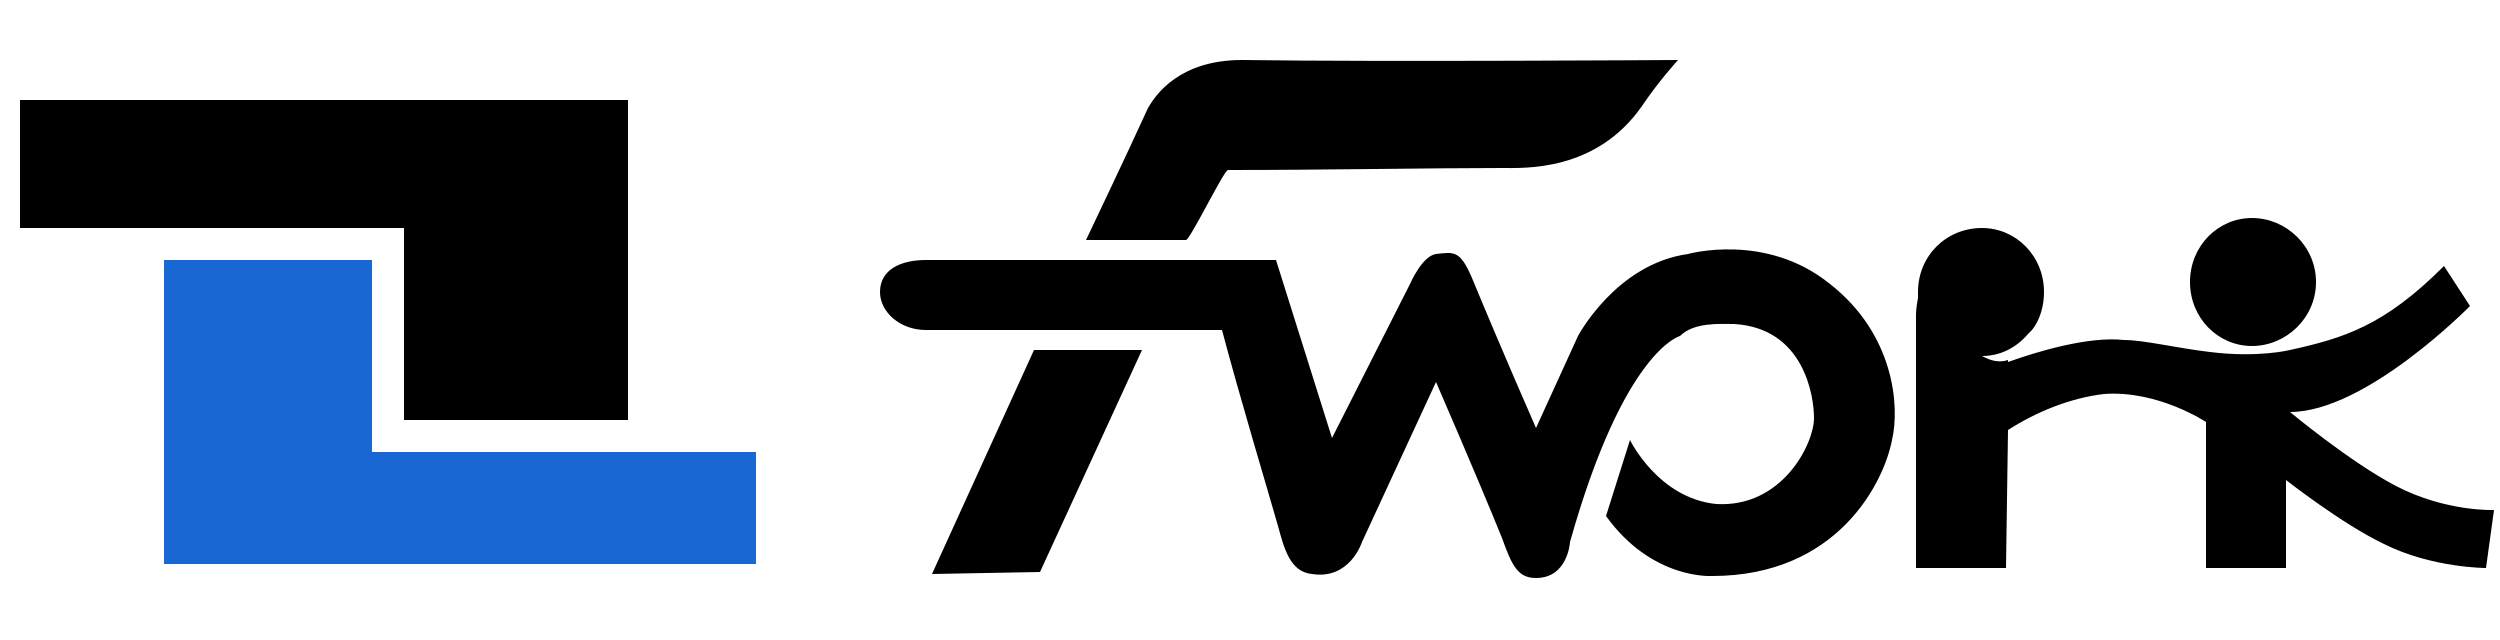
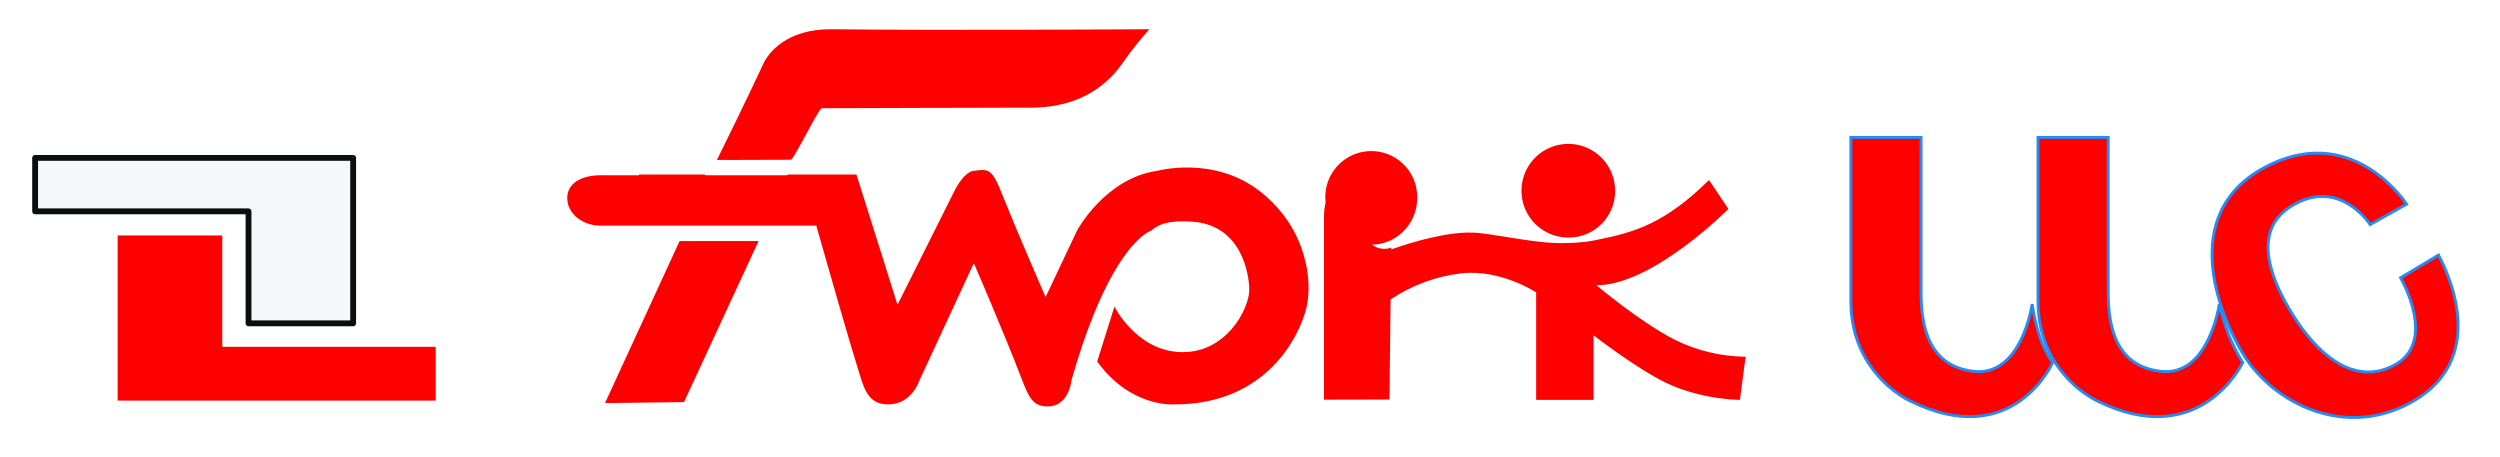
- <svg xmlns="http://www.w3.org/2000/svg" version="1.2" viewBox="0 0 125 32" width="125" height="32">
-   <path fill="currentColor" d="m124.7 25.5l-0.4 2.9c0 0-2.7 0-5.1-1.2-2.1-1-4.9-3.2-4.9-3.2v4.4h-4v-7.3c0 0-2.4-1.6-5.1-1.4-1.7 0.2-3.4 0.9-4.8 1.8l-0.1 6.9h-4.5v-12.7c0 0 0-0.3 0.1-0.8q0-0.2 0-0.3c0-1.8 1.4-3.2 3.2-3.2 1.7 0 3.1 1.4 3.1 3.2 0 0.7-0.2 1.4-0.6 1.9q-0.1 0.1-0.2 0.2c-0.6 0.7-1.4 1.1-2.3 1.1 0.2 0.1 0.7 0.4 1.3 0.2v0.1c1.4-0.5 4-1.3 5.8-1.1 1 0 2.6 0.4 4.3 0.6 2.4 0.3 4-0.1 4-0.1 2.7-0.6 4.7-1.2 7.7-4.2l1.3 2c0 0-5.2 5.3-9 5.3 0 0 3 2.5 5.3 3.7 2.5 1.3 4.9 1.2 4.9 1.2zm-10.2-8q0 0 0 0 0 0 0 0zm-1.9-0.2c-1.7 0-3.1-1.4-3.1-3.2 0-1.8 1.4-3.2 3.1-3.2 1.7 0 3.2 1.4 3.2 3.2 0 1.8-1.5 3.2-3.2 3.2zm-27 11.5c0 0-3 0.2-5.3-3l1.2-3.8c0 0 1.4 2.9 4.3 3.2 3.3 0.2 4.9-3 4.9-4.3 0-1.1-0.5-4.5-4-4.7-0.7 0-2-0.1-2.7 0.6 0 0-2.8 0.7-5.5 10.3 0 0-0.1 1.8-1.7 1.8-0.9 0-1.2-0.6-1.7-2-1.3-3.2-3.3-7.8-3.3-7.8l-3.7 8c0 0-0.6 1.9-2.5 1.6-1.1-0.1-1.4-1.3-1.7-2.4-0.6-2.1-1.9-6.4-2.8-9.8h-14.8c-1.3 0-2.3-0.9-2.3-1.9 0-1.1 1-1.6 2.3-1.6h2.6 4.5q0 0 0 0h5.7q0 0 0 0h4.7l2.8 8.9 3.9-7.7c0 0 0.6-1.4 1.3-1.5 0.9-0.1 1.2-0.2 1.8 1.2 1.4 3.4 3.2 7.5 3.2 7.5l2.1-4.6c0 0 1.9-3.6 5.5-4.1 0 0 3.9-1.1 7.1 1.5 3.2 2.5 3.5 6.1 3.1 7.8-0.4 2.1-2.7 6.8-9 6.8zm-33.6-0.2l-5.4 0.1 5.1-11.2h5.4zm23.1-20.2c-3.6 0-8.8 0.1-13.7 0.1-0.2 0-1.9 3.5-2.1 3.5-3.8 0-5 0-5 0 0 0 2.1-4.4 3.1-6.6 0.4-0.7 1.6-2.4 4.7-2.4 7 0.1 21.8 0 21.8 0 0 0-1 1.1-1.8 2.3-2.3 3.3-5.9 3.1-7 3.1z" />
-   <path fill="currentColor" d="m20.2 21v-9.6h-19.2v-6.4h30.4v16z" />
-   <path fill="#1967d2" d="m18.6 22.6h19.2v5.6h-29.6v-15.2h10.4z" />
+ <svg xmlns="http://www.w3.org/2000/svg" width="855" height="156" viewBox="0 0 855 156">
+   <defs>
+     <style>
+       .cls-1, .cls-2 {
+         fill: red;
+       }
+ 
+       .cls-1, .cls-2, .cls-3 {
+         fill-rule: evenodd;
+       }
+ 
+       .cls-2 {
+         stroke: #258bf4;
+         stroke-width: 1px;
+       }
+ 
+       .cls-3 {
+         fill: #f6f7f9;
+         stroke: #0b0e11;
+         stroke-linejoin: round;
+         stroke-width: 2px;
+       }
+     </style>
+   </defs>
+   <path id="Rectangle_2_copy" data-name="Rectangle 2 copy" class="cls-1" d="M76.019,118.61H149V137H40.236V80.531H76.019V118.61Z" />
+   <path class="cls-2" d="M810.6,76.809l12.45-6.991S805.652,42.781,777,56c-29.119,13.434-21.911,43.841-10.611,63.834,9.649,17.071,33.329,29.631,55.637,19.085,31.586-14.932,13.92-47.887,11.949-51.687L821,95s13.062,22.262-2.574,30.121c-13.813,6.942-26.2-4.416-34.4-17.623-7.843-12.643-13.9-28.8-.209-37.127C800.107,60.462,810.6,76.809,810.6,76.809Z" />
+   <path class="cls-2" d="M702,124s-13.5,30.707-49,13c-6.28-3.133-20-13.478-20-34V47h24v53c0,12.729,3.181,25.3,18,27,16.448,1.887,20-23,20-23a71.68,71.68,0,0,0,2.726,11.645A36.03,36.03,0,0,0,702,124Z" />
+   <path id="Rectangle_7_copy" data-name="Rectangle 7 copy" class="cls-2" d="M767,124s-14.5,30.707-50,13c-6.28-3.133-20-13.478-20-34V47h24v53c0,12.729,3.181,25.3,18,27,16.448,1.887,20-23,20-23a78,78,0,0,0,3.3,10.756A67.968,67.968,0,0,0,767,124Z" />
+   <path id="Rectangle_2_copy_2" data-name="Rectangle 2 copy 2" class="cls-3" d="M84.994,110.593V72.278H12.011V54H120.777v56.588H84.994Z" />
+   <path id="Rounded_Rectangle_1_copy_10" data-name="Rounded Rectangle 1 copy 10" class="cls-1" d="M597,122l-1.962,14.764s-13.367-.023-25.552-5.99c-10.206-5-24.49-16.11-24.49-16.11v22.1H525.369V99.991s-12.112-8-25.511-6.522a54.59,54.59,0,0,0-24.279,8.942L475.2,136.633l-22.4.049,0.015-63.147a19.262,19.262,0,0,1,.527-4.162,16.376,16.376,0,0,1-.088-1.7,15.717,15.717,0,1,1,31.429,0,16.139,16.139,0,0,1-3.143,9.607,9.9,9.9,0,0,1-.866,1.072,15.549,15.549,0,0,1-11.451,5.326,6.867,6.867,0,0,0,6.557,1.019l-0.007.615c6.685-2.359,19.662-6.371,28.994-5.7,4.757,0.341,13.093,2.049,21.313,3.028,11.988,1.428,20.048-.611,19.9-0.582,13.588-2.639,23.764-5.973,38.5-20.484l6.632,9.887s-25.923,26.148-45.135,26.086c0,0,14.876,12.592,26.852,18.683A55.579,55.579,0,0,0,597,122Zm-60.344-40.76A16.013,16.013,0,1,1,552.368,65.23,15.865,15.865,0,0,1,536.653,81.241ZM401.737,138.3s-14.932,1.344-26.493-14.672l5.888-18.75s7.2,14.416,21.586,15.489c16.4,1.222,24.53-14.757,24.53-21.2,0-5.278-2.559-22.452-19.851-23.377-3.8-.2-9.986-0.4-13.509,3,0,0-13.885,3.617-27.475,51.357,0,0-.82,9.142-8.5,8.838-4.786-.191-6.075-3.094-8.636-9.753-6.271-16.3-16.224-39.261-16.224-39.261L314.41,130.153s-3.009,9.439-12.528,7.994c-5.576-.847-6.815-6.745-8.478-12.071-3.221-10.321-9.333-31.634-14.234-48.91H205.341c-6.266,0-11.345-4.221-11.345-9.426s5.079-7.8,11.345-7.8h13.185V59.681h22.568v0.263h28.248c-0.026-.09-0.049-0.174-0.075-0.263H292.9l14.041,44.566,19.248-38.494s3.2-6.946,6.869-7.337c4.085-.435,5.9-1.264,8.831,6.013,6.8,16.871,15.7,37.192,15.7,37.192L368.376,78.8s9.664-17.934,27.474-20.379c0,0,19.411-5.387,35.323,7.232s17.694,30.6,15.7,39.234C444.553,114.92,433.167,138.3,401.737,138.3Zm-167.815-.789-27.007.344,25.512-55.417h27.006ZM349.166,36.823c-17.82,0-43.643.13-68.119,0.188-1.079,0-9.542,17.62-10.59,17.622-18.959.045-25.275,0.077-25.275,0.077s10.757-21.763,15.944-33.03C262.665,18.334,268.839,9.8,284.553,10c34.957,0.453,108.535,0,108.535,0a115.431,115.431,0,0,0-8.948,11.256C372.609,37.944,354.92,36.823,349.166,36.823Z" />
</svg>
